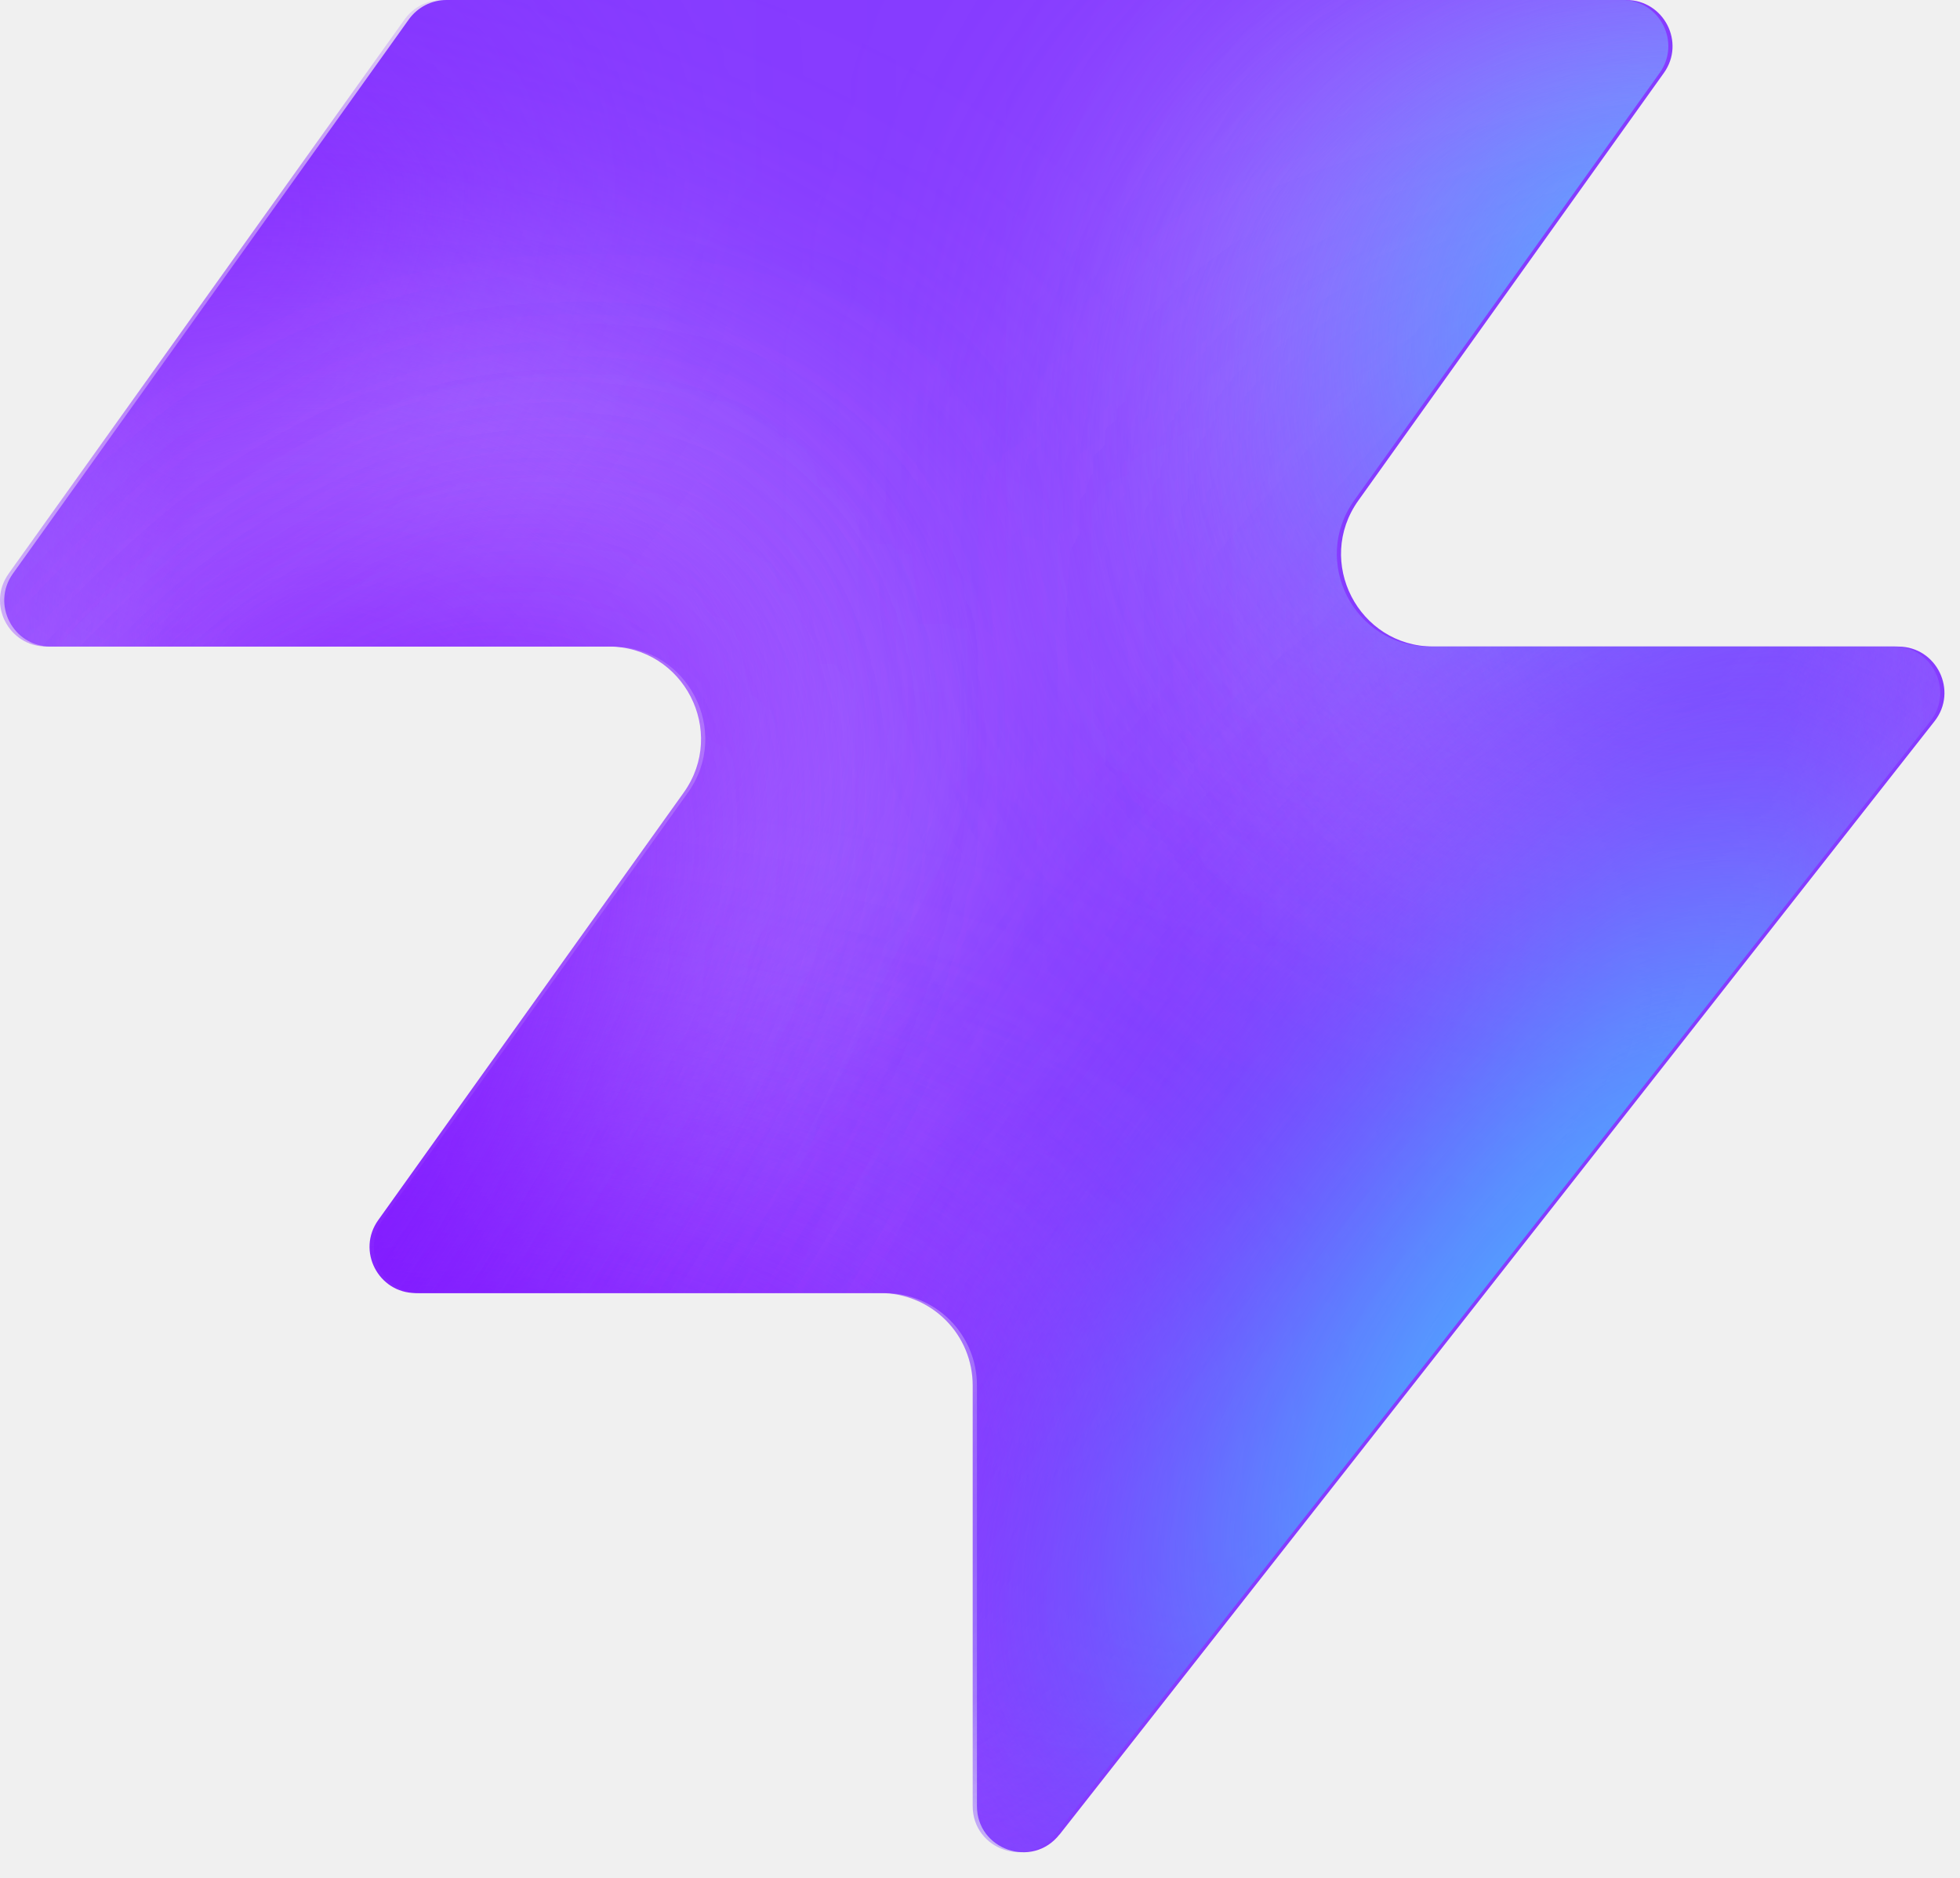
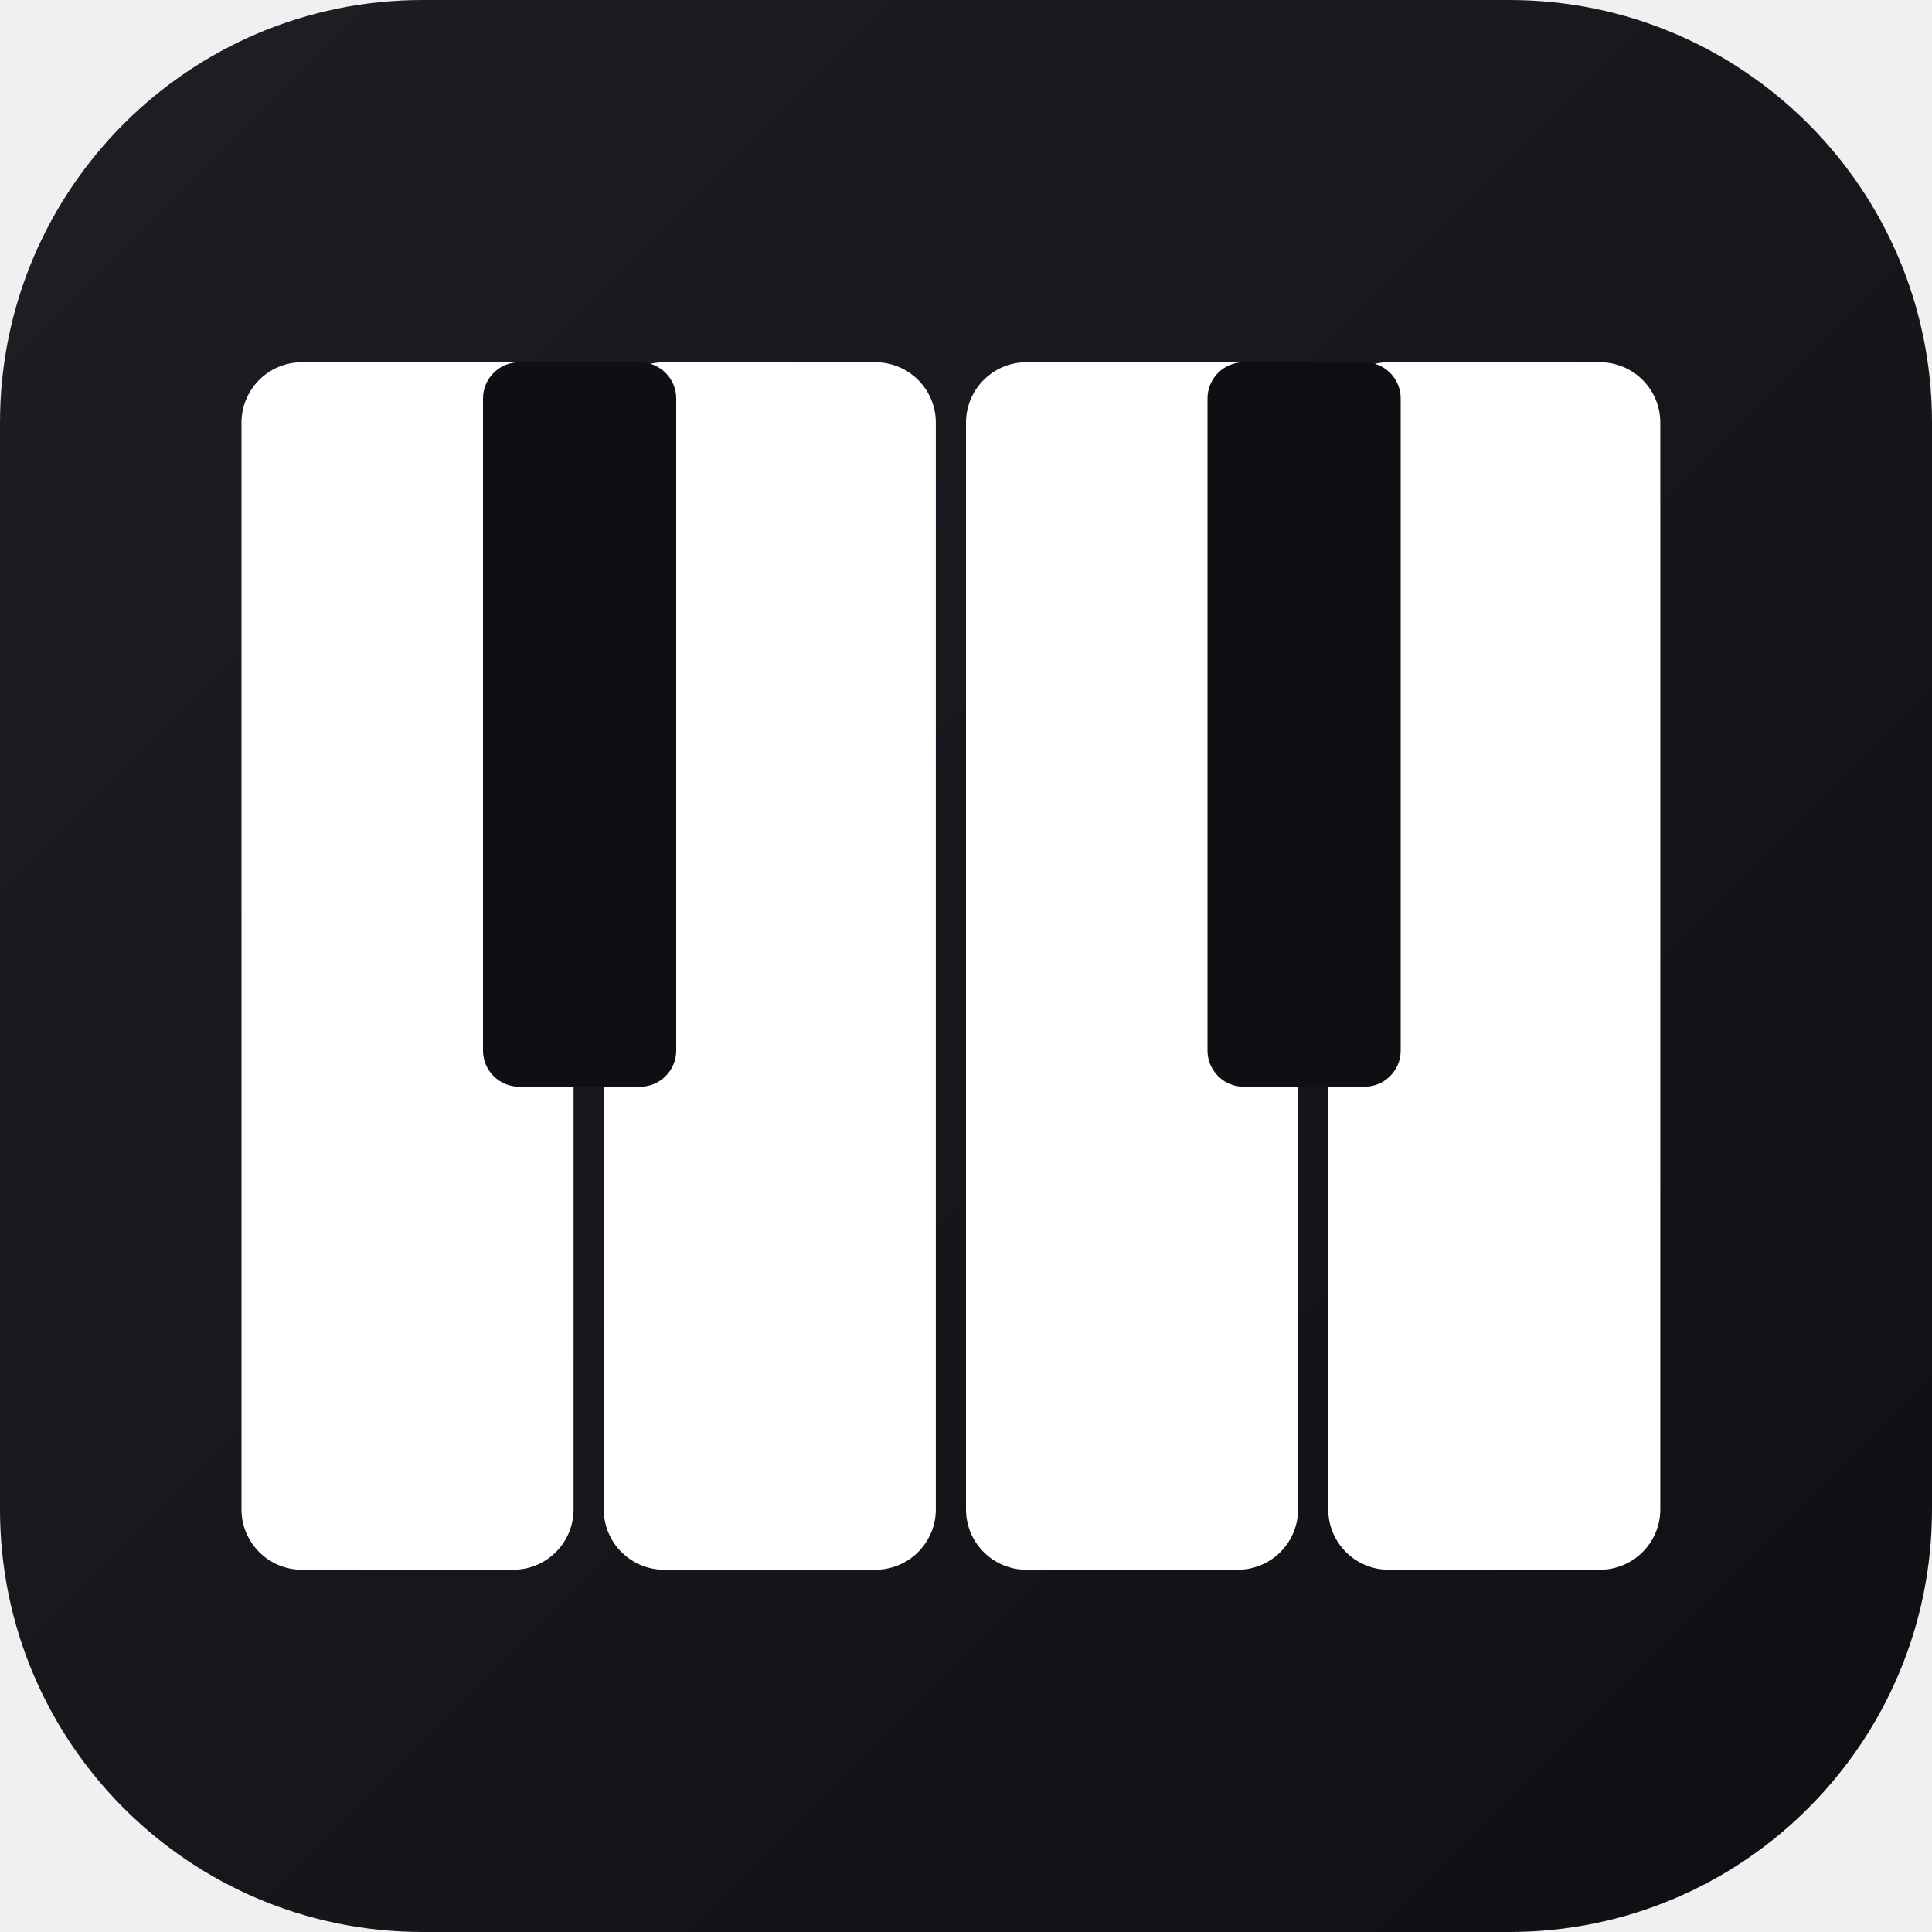
- <svg xmlns="http://www.w3.org/2000/svg" width="48" height="46" fill="none" viewBox="0 0 48 46">
-   <path fill="#863bff" d="M25.946 44.938c-.664.845-2.021.375-2.021-.698V33.937a2.26 2.26 0 0 0-2.262-2.262H10.287c-.92 0-1.456-1.04-.92-1.788l7.48-10.471c1.07-1.497 0-3.578-1.842-3.578H1.237c-.92 0-1.456-1.04-.92-1.788L10.013.474c.214-.297.556-.474.92-.474h28.894c.92 0 1.456 1.04.92 1.788l-7.48 10.471c-1.07 1.498 0 3.579 1.842 3.579h11.377c.943 0 1.473 1.088.89 1.83L25.947 44.94z" style="fill:#863bff;fill:color(display-p3 .525 .23 1);fill-opacity:1" />
-   <mask id="a" width="48" height="46" x="0" y="0" maskUnits="userSpaceOnUse" style="mask-type:alpha">
-     <path fill="#000" d="M25.842 44.938c-.664.844-2.021.375-2.021-.698V33.937a2.26 2.26 0 0 0-2.262-2.262H10.183c-.92 0-1.456-1.04-.92-1.788l7.48-10.471c1.07-1.498 0-3.579-1.842-3.579H1.133c-.92 0-1.456-1.04-.92-1.787L9.91.473c.214-.297.556-.474.92-.474h28.894c.92 0 1.456 1.04.92 1.788l-7.48 10.471c-1.07 1.498 0 3.578 1.842 3.578h11.377c.943 0 1.473 1.088.89 1.832L25.843 44.94z" style="fill:#000;fill-opacity:1" />
-   </mask>
-   <g mask="url(#a)">
-     <g filter="url(#b)">
-       <ellipse cx="5.508" cy="14.704" fill="#ede6ff" rx="5.508" ry="14.704" style="fill:#ede6ff;fill:color(display-p3 .927 .903 1);fill-opacity:1" transform="matrix(.00324 1 1 -.00324 -4.47 31.516)" />
-     </g>
-     <g filter="url(#c)">
-       <ellipse cx="10.399" cy="29.851" fill="#ede6ff" rx="10.399" ry="29.851" style="fill:#ede6ff;fill:color(display-p3 .927 .903 1);fill-opacity:1" transform="matrix(.00324 1 1 -.00324 -39.328 7.883)" />
-     </g>
-     <g filter="url(#d)">
-       <ellipse cx="5.508" cy="30.487" fill="#7e14ff" rx="5.508" ry="30.487" style="fill:#7e14ff;fill:color(display-p3 .492 .077 1);fill-opacity:1" transform="rotate(89.814 -25.913 -14.639)scale(1 -1)" />
-     </g>
-     <g filter="url(#e)">
-       <ellipse cx="5.508" cy="30.599" fill="#7e14ff" rx="5.508" ry="30.599" style="fill:#7e14ff;fill:color(display-p3 .492 .077 1);fill-opacity:1" transform="rotate(89.814 -32.644 -3.334)scale(1 -1)" />
-     </g>
-     <g filter="url(#f)">
-       <ellipse cx="5.508" cy="30.599" fill="#7e14ff" rx="5.508" ry="30.599" style="fill:#7e14ff;fill:color(display-p3 .492 .077 1);fill-opacity:1" transform="matrix(.00324 1 1 -.00324 -34.34 30.47)" />
-     </g>
-     <g filter="url(#g)">
-       <ellipse cx="14.072" cy="22.078" fill="#ede6ff" rx="14.072" ry="22.078" style="fill:#ede6ff;fill:color(display-p3 .927 .903 1);fill-opacity:1" transform="rotate(93.35 24.506 48.493)scale(-1 1)" />
-     </g>
-     <g filter="url(#h)">
-       <ellipse cx="3.47" cy="21.501" fill="#7e14ff" rx="3.47" ry="21.501" style="fill:#7e14ff;fill:color(display-p3 .492 .077 1);fill-opacity:1" transform="rotate(89.009 28.708 47.59)scale(-1 1)" />
-     </g>
-     <g filter="url(#i)">
-       <ellipse cx="3.47" cy="21.501" fill="#7e14ff" rx="3.47" ry="21.501" style="fill:#7e14ff;fill:color(display-p3 .492 .077 1);fill-opacity:1" transform="rotate(89.009 28.708 47.59)scale(-1 1)" />
-     </g>
-     <g filter="url(#j)">
-       <ellipse cx=".387" cy="8.972" fill="#7e14ff" rx="4.407" ry="29.108" style="fill:#7e14ff;fill:color(display-p3 .492 .077 1);fill-opacity:1" transform="rotate(39.51 .387 8.972)" />
-     </g>
-     <g filter="url(#k)">
-       <ellipse cx="47.523" cy="-6.092" fill="#7e14ff" rx="4.407" ry="29.108" style="fill:#7e14ff;fill:color(display-p3 .492 .077 1);fill-opacity:1" transform="rotate(37.892 47.523 -6.092)" />
-     </g>
-     <g filter="url(#l)">
-       <ellipse cx="41.412" cy="6.333" fill="#47bfff" rx="5.971" ry="9.665" style="fill:#47bfff;fill:color(display-p3 .28 .748 1);fill-opacity:1" transform="rotate(37.892 41.412 6.333)" />
-     </g>
-     <g filter="url(#m)">
-       <ellipse cx="-1.879" cy="38.332" fill="#7e14ff" rx="4.407" ry="29.108" style="fill:#7e14ff;fill:color(display-p3 .492 .077 1);fill-opacity:1" transform="rotate(37.892 -1.88 38.332)" />
-     </g>
-     <g filter="url(#n)">
-       <ellipse cx="-1.879" cy="38.332" fill="#7e14ff" rx="4.407" ry="29.108" style="fill:#7e14ff;fill:color(display-p3 .492 .077 1);fill-opacity:1" transform="rotate(37.892 -1.88 38.332)" />
-     </g>
-     <g filter="url(#o)">
-       <ellipse cx="35.651" cy="29.907" fill="#7e14ff" rx="4.407" ry="29.108" style="fill:#7e14ff;fill:color(display-p3 .492 .077 1);fill-opacity:1" transform="rotate(37.892 35.651 29.907)" />
-     </g>
-     <g filter="url(#p)">
-       <ellipse cx="38.418" cy="32.4" fill="#47bfff" rx="5.971" ry="15.297" style="fill:#47bfff;fill:color(display-p3 .28 .748 1);fill-opacity:1" transform="rotate(37.892 38.418 32.4)" />
-     </g>
+ <svg xmlns="http://www.w3.org/2000/svg" viewBox="0 0 32 32" width="100%" height="100%">
+   <defs>
+     <linearGradient id="bg" x1="0%" y1="0%" x2="100%" y2="100%">
+       <stop offset="0%" stop-color="#1e1e24" />
+       <stop offset="100%" stop-color="#0f0f13" />
+     </linearGradient>
+   </defs>
+   <rect width="32" height="32" rx="7" fill="url(#bg)" />
+   <g transform="translate(4, 6)">
+     <rect x="0" y="0" width="5.5" height="20" rx="1" fill="#ffffff" />
+     <rect x="6" y="0" width="5.5" height="20" rx="1" fill="#ffffff" />
+     <rect x="12" y="0" width="5.5" height="20" rx="1" fill="#ffffff" />
+     <rect x="18" y="0" width="5.5" height="20" rx="1" fill="#ffffff" />
+     <rect x="4" y="0" width="3.2" height="12" rx="0.6" fill="#0f0f13" />
+     <rect x="16" y="0" width="3.2" height="12" rx="0.6" fill="#0f0f13" />
  </g>
-   <defs>
-     <filter id="b" width="60.045" height="41.654" x="-19.77" y="16.149" color-interpolation-filters="sRGB" filterUnits="userSpaceOnUse">
-       <feFlood flood-opacity="0" result="BackgroundImageFix" />
-       <feBlend in="SourceGraphic" in2="BackgroundImageFix" result="shape" />
-       <feGaussianBlur result="effect1_foregroundBlur_2002_17158" stdDeviation="7.659" />
-     </filter>
-     <filter id="c" width="90.34" height="51.437" x="-54.613" y="-7.533" color-interpolation-filters="sRGB" filterUnits="userSpaceOnUse">
-       <feFlood flood-opacity="0" result="BackgroundImageFix" />
-       <feBlend in="SourceGraphic" in2="BackgroundImageFix" result="shape" />
-       <feGaussianBlur result="effect1_foregroundBlur_2002_17158" stdDeviation="7.659" />
-     </filter>
-     <filter id="d" width="79.355" height="29.4" x="-49.64" y="2.03" color-interpolation-filters="sRGB" filterUnits="userSpaceOnUse">
-       <feFlood flood-opacity="0" result="BackgroundImageFix" />
-       <feBlend in="SourceGraphic" in2="BackgroundImageFix" result="shape" />
-       <feGaussianBlur result="effect1_foregroundBlur_2002_17158" stdDeviation="4.596" />
-     </filter>
-     <filter id="e" width="79.579" height="29.4" x="-45.045" y="20.029" color-interpolation-filters="sRGB" filterUnits="userSpaceOnUse">
-       <feFlood flood-opacity="0" result="BackgroundImageFix" />
-       <feBlend in="SourceGraphic" in2="BackgroundImageFix" result="shape" />
-       <feGaussianBlur result="effect1_foregroundBlur_2002_17158" stdDeviation="4.596" />
-     </filter>
-     <filter id="f" width="79.579" height="29.4" x="-43.513" y="21.178" color-interpolation-filters="sRGB" filterUnits="userSpaceOnUse">
-       <feFlood flood-opacity="0" result="BackgroundImageFix" />
-       <feBlend in="SourceGraphic" in2="BackgroundImageFix" result="shape" />
-       <feGaussianBlur result="effect1_foregroundBlur_2002_17158" stdDeviation="4.596" />
-     </filter>
-     <filter id="g" width="74.749" height="58.852" x="15.756" y="-17.901" color-interpolation-filters="sRGB" filterUnits="userSpaceOnUse">
-       <feFlood flood-opacity="0" result="BackgroundImageFix" />
-       <feBlend in="SourceGraphic" in2="BackgroundImageFix" result="shape" />
-       <feGaussianBlur result="effect1_foregroundBlur_2002_17158" stdDeviation="7.659" />
-     </filter>
-     <filter id="h" width="61.377" height="25.362" x="23.548" y="2.284" color-interpolation-filters="sRGB" filterUnits="userSpaceOnUse">
-       <feFlood flood-opacity="0" result="BackgroundImageFix" />
-       <feBlend in="SourceGraphic" in2="BackgroundImageFix" result="shape" />
-       <feGaussianBlur result="effect1_foregroundBlur_2002_17158" stdDeviation="4.596" />
-     </filter>
-     <filter id="i" width="61.377" height="25.362" x="23.548" y="2.284" color-interpolation-filters="sRGB" filterUnits="userSpaceOnUse">
-       <feFlood flood-opacity="0" result="BackgroundImageFix" />
-       <feBlend in="SourceGraphic" in2="BackgroundImageFix" result="shape" />
-       <feGaussianBlur result="effect1_foregroundBlur_2002_17158" stdDeviation="4.596" />
-     </filter>
-     <filter id="j" width="56.045" height="63.649" x="-27.636" y="-22.853" color-interpolation-filters="sRGB" filterUnits="userSpaceOnUse">
-       <feFlood flood-opacity="0" result="BackgroundImageFix" />
-       <feBlend in="SourceGraphic" in2="BackgroundImageFix" result="shape" />
-       <feGaussianBlur result="effect1_foregroundBlur_2002_17158" stdDeviation="4.596" />
-     </filter>
-     <filter id="k" width="54.814" height="64.646" x="20.116" y="-38.415" color-interpolation-filters="sRGB" filterUnits="userSpaceOnUse">
-       <feFlood flood-opacity="0" result="BackgroundImageFix" />
-       <feBlend in="SourceGraphic" in2="BackgroundImageFix" result="shape" />
-       <feGaussianBlur result="effect1_foregroundBlur_2002_17158" stdDeviation="4.596" />
-     </filter>
-     <filter id="l" width="33.541" height="35.313" x="24.641" y="-11.323" color-interpolation-filters="sRGB" filterUnits="userSpaceOnUse">
-       <feFlood flood-opacity="0" result="BackgroundImageFix" />
-       <feBlend in="SourceGraphic" in2="BackgroundImageFix" result="shape" />
-       <feGaussianBlur result="effect1_foregroundBlur_2002_17158" stdDeviation="4.596" />
-     </filter>
-     <filter id="m" width="54.814" height="64.646" x="-29.286" y="6.009" color-interpolation-filters="sRGB" filterUnits="userSpaceOnUse">
-       <feFlood flood-opacity="0" result="BackgroundImageFix" />
-       <feBlend in="SourceGraphic" in2="BackgroundImageFix" result="shape" />
-       <feGaussianBlur result="effect1_foregroundBlur_2002_17158" stdDeviation="4.596" />
-     </filter>
-     <filter id="n" width="54.814" height="64.646" x="-29.286" y="6.009" color-interpolation-filters="sRGB" filterUnits="userSpaceOnUse">
-       <feFlood flood-opacity="0" result="BackgroundImageFix" />
-       <feBlend in="SourceGraphic" in2="BackgroundImageFix" result="shape" />
-       <feGaussianBlur result="effect1_foregroundBlur_2002_17158" stdDeviation="4.596" />
-     </filter>
-     <filter id="o" width="54.814" height="64.646" x="8.244" y="-2.416" color-interpolation-filters="sRGB" filterUnits="userSpaceOnUse">
-       <feFlood flood-opacity="0" result="BackgroundImageFix" />
-       <feBlend in="SourceGraphic" in2="BackgroundImageFix" result="shape" />
-       <feGaussianBlur result="effect1_foregroundBlur_2002_17158" stdDeviation="4.596" />
-     </filter>
-     <filter id="p" width="39.409" height="43.623" x="18.713" y="10.588" color-interpolation-filters="sRGB" filterUnits="userSpaceOnUse">
-       <feFlood flood-opacity="0" result="BackgroundImageFix" />
-       <feBlend in="SourceGraphic" in2="BackgroundImageFix" result="shape" />
-       <feGaussianBlur result="effect1_foregroundBlur_2002_17158" stdDeviation="4.596" />
-     </filter>
-   </defs>
</svg>
